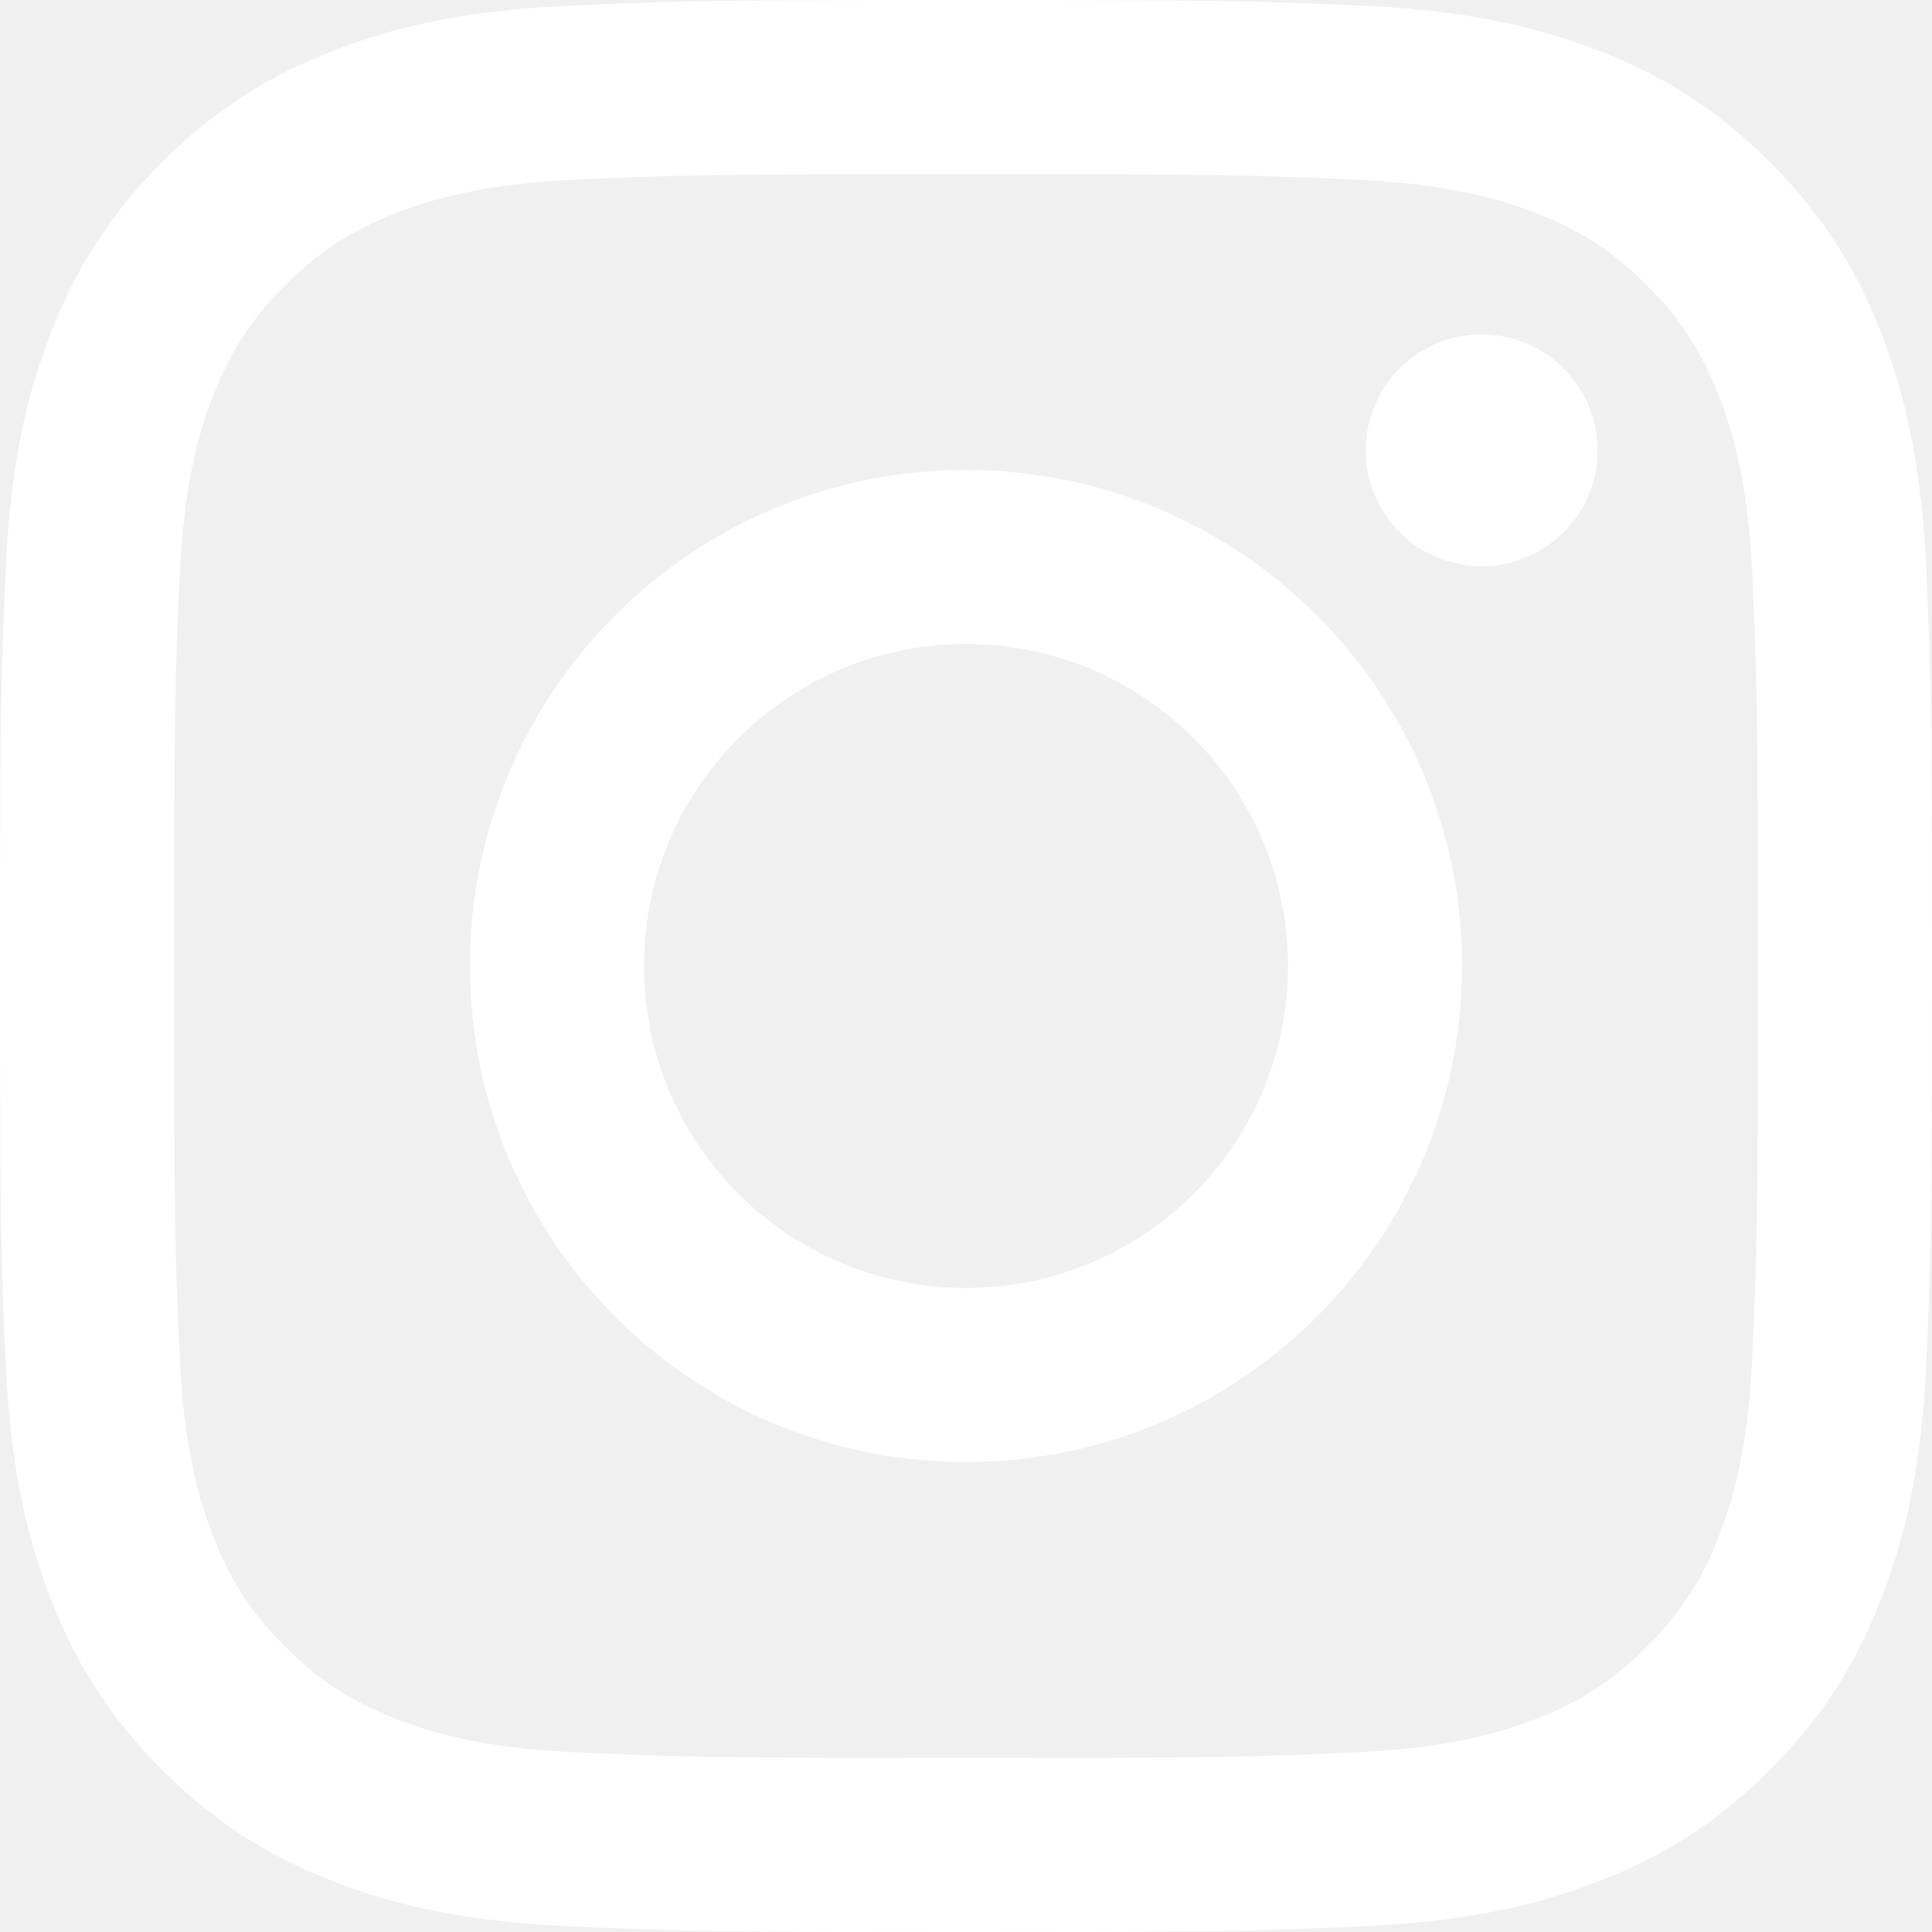
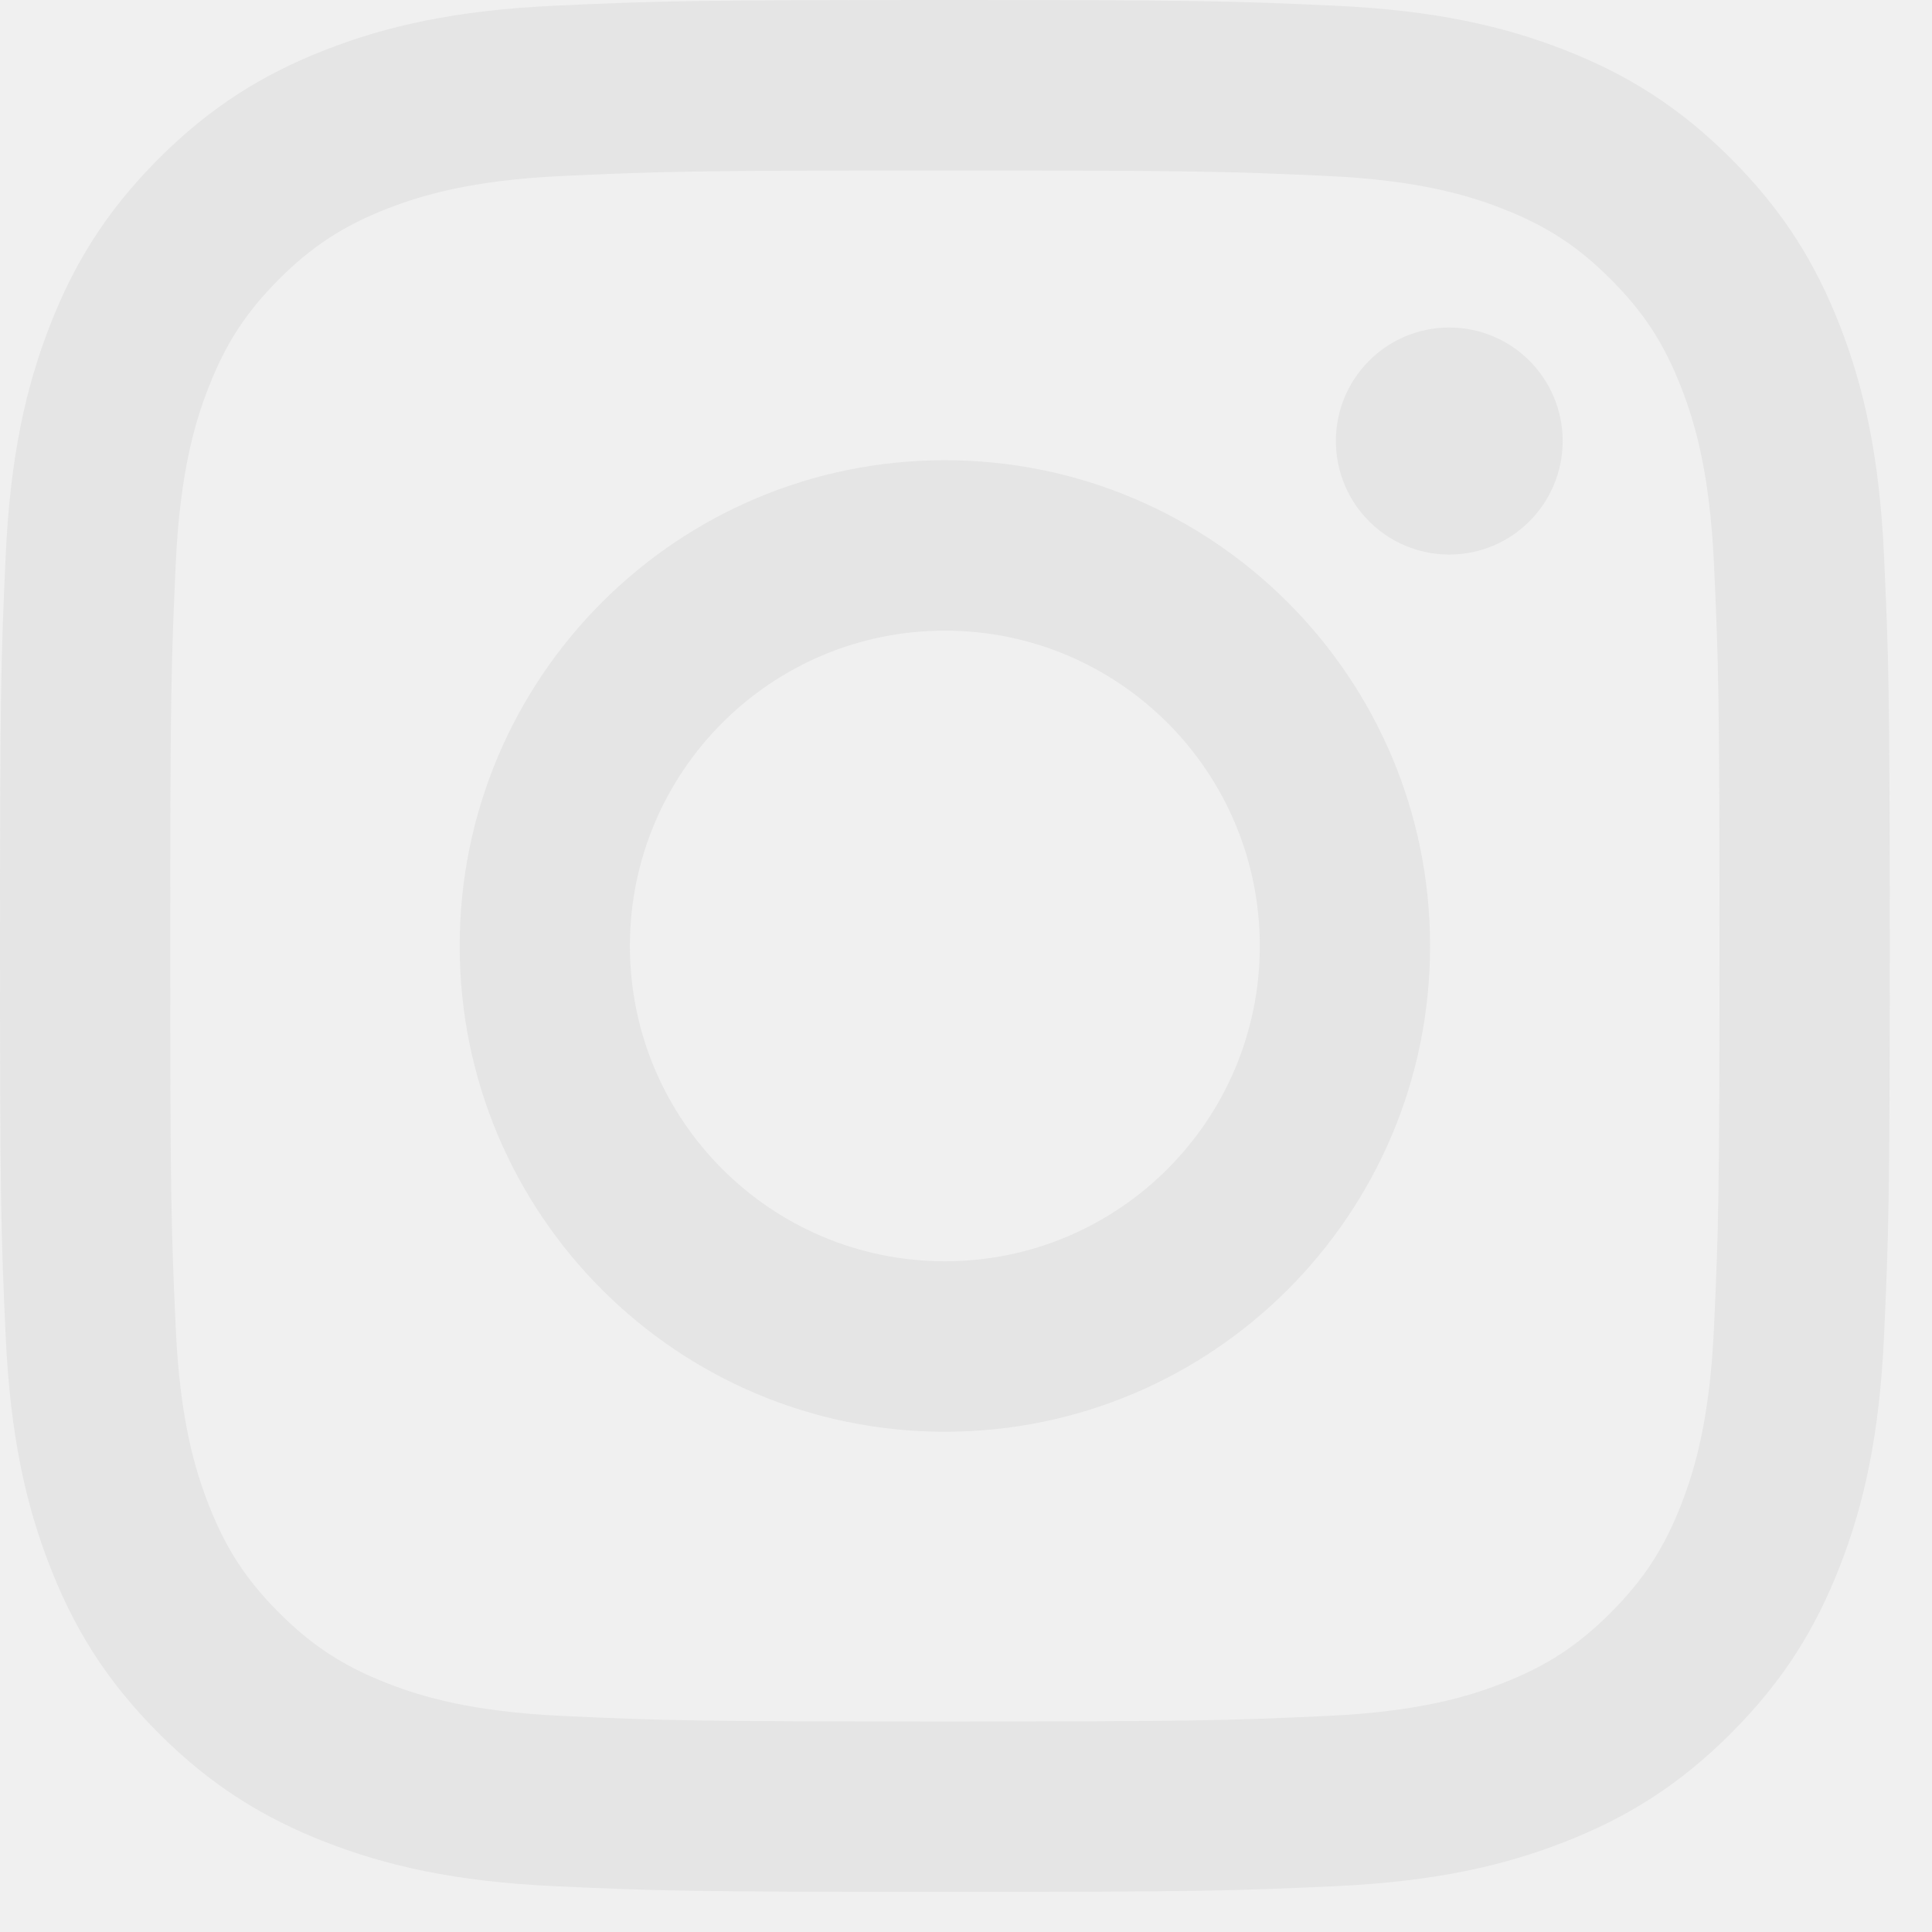
- <svg xmlns="http://www.w3.org/2000/svg" width="40" height="40" viewBox="0 0 40 40" fill="none">
-   <path d="M20 3.604C25.34 3.604 25.973 3.624 28.082 3.72C30.032 3.809 31.091 4.135 31.796 4.409C32.729 4.772 33.395 5.205 34.095 5.905C34.795 6.605 35.228 7.271 35.591 8.205C35.865 8.909 36.191 9.968 36.28 11.918C36.376 14.027 36.396 14.66 36.396 20C36.396 25.34 36.376 25.973 36.28 28.082C36.191 30.032 35.865 31.091 35.591 31.796C35.228 32.729 34.795 33.395 34.095 34.095C33.395 34.795 32.729 35.228 31.796 35.591C31.091 35.865 30.032 36.191 28.082 36.28C25.973 36.376 25.34 36.396 20 36.396C14.659 36.396 14.027 36.376 11.918 36.28C9.968 36.191 8.909 35.865 8.205 35.591C7.271 35.228 6.605 34.795 5.905 34.095C5.205 33.395 4.772 32.729 4.409 31.796C4.135 31.091 3.809 30.032 3.72 28.082C3.624 25.973 3.604 25.34 3.604 20C3.604 14.66 3.624 14.027 3.72 11.918C3.809 9.968 4.135 8.909 4.409 8.205C4.772 7.271 5.205 6.605 5.905 5.905C6.605 5.205 7.271 4.772 8.205 4.409C8.909 4.135 9.968 3.809 11.918 3.72C14.027 3.624 14.66 3.604 20 3.604ZM20 0C14.568 0 13.887 0.023 11.754 0.12C9.625 0.217 8.171 0.556 6.899 1.05C5.584 1.561 4.469 2.245 3.357 3.357C2.245 4.469 1.561 5.584 1.05 6.899C0.555 8.171 0.217 9.625 0.12 11.754C0.023 13.887 0 14.568 0 20C0 25.432 0.023 26.113 0.12 28.246C0.217 30.375 0.555 31.829 1.05 33.101C1.561 34.416 2.245 35.531 3.357 36.643C4.469 37.755 5.584 38.439 6.899 38.95C8.171 39.444 9.625 39.782 11.754 39.88C13.887 39.977 14.568 40 20 40C25.432 40 26.113 39.977 28.246 39.88C30.375 39.782 31.829 39.444 33.101 38.95C34.416 38.439 35.531 37.755 36.643 36.643C37.755 35.531 38.439 34.416 38.95 33.101C39.444 31.829 39.782 30.375 39.88 28.246C39.977 26.113 40 25.432 40 20C40 14.568 39.977 13.887 39.88 11.754C39.782 9.625 39.444 8.171 38.95 6.899C38.439 5.584 37.755 4.469 36.643 3.357C35.531 2.245 34.416 1.561 33.101 1.05C31.829 0.556 30.375 0.217 28.246 0.12C26.113 0.023 25.432 0 20 0ZM20 9.73C14.328 9.73 9.73 14.328 9.73 20C9.73 25.672 14.328 30.27 20 30.27C25.672 30.27 30.27 25.672 30.27 20C30.27 14.328 25.672 9.73 20 9.73ZM20 26.667C16.318 26.667 13.333 23.682 13.333 20C13.333 16.318 16.318 13.333 20 13.333C23.682 13.333 26.667 16.318 26.667 20C26.667 23.682 23.682 26.667 20 26.667ZM33.076 9.324C33.076 10.649 32.002 11.724 30.676 11.724C29.351 11.724 28.276 10.649 28.276 9.324C28.276 7.998 29.351 6.924 30.676 6.924C32.002 6.924 33.076 7.998 33.076 9.324Z" fill="white" />
+ <svg xmlns="http://www.w3.org/2000/svg" width="29" height="29" viewBox="0 0 29 29" fill="none">
+   <path d="M14.183 2.559C17.97 2.559 18.418 2.573 19.914 2.641C21.297 2.704 22.048 2.936 22.547 3.13C23.209 3.388 23.682 3.695 24.178 4.192C24.675 4.689 24.982 5.162 25.239 5.825C25.433 6.325 25.664 7.077 25.727 8.462C25.796 9.959 25.81 10.408 25.81 14.199C25.81 17.991 25.796 18.44 25.727 19.937C25.664 21.321 25.433 22.073 25.239 22.573C24.982 23.236 24.674 23.709 24.178 24.206C23.682 24.703 23.209 25.011 22.547 25.268C22.048 25.463 21.297 25.694 19.914 25.757C18.419 25.826 17.97 25.84 14.183 25.84C10.396 25.84 9.947 25.826 8.452 25.757C7.069 25.694 6.318 25.463 5.818 25.268C5.156 25.011 4.684 24.703 4.187 24.206C3.691 23.709 3.384 23.236 3.127 22.573C2.932 22.073 2.701 21.321 2.638 19.937C2.57 18.44 2.555 17.991 2.555 14.199C2.555 10.408 2.57 9.959 2.638 8.462C2.701 7.077 2.932 6.325 3.127 5.825C3.384 5.162 3.691 4.689 4.187 4.192C4.684 3.695 5.156 3.388 5.818 3.13C6.318 2.936 7.069 2.704 8.452 2.641C9.947 2.573 10.396 2.559 14.183 2.559ZM14.183 0C10.331 0 9.848 0.016 8.335 0.085C6.826 0.154 5.795 0.394 4.893 0.745C3.96 1.108 3.169 1.594 2.38 2.383C1.592 3.173 1.107 3.964 0.745 4.898C0.394 5.801 0.154 6.834 0.085 8.345C0.016 9.859 0 10.343 0 14.199C0 18.055 0.016 18.539 0.085 20.053C0.154 21.565 0.394 22.597 0.745 23.5C1.107 24.434 1.592 25.226 2.38 26.015C3.169 26.805 3.96 27.29 4.893 27.653C5.795 28.004 6.826 28.244 8.335 28.313C9.848 28.382 10.331 28.398 14.183 28.398C18.035 28.398 18.518 28.382 20.03 28.313C21.54 28.244 22.571 28.004 23.473 27.653C24.406 27.29 25.197 26.805 25.985 26.015C26.774 25.226 27.259 24.434 27.621 23.5C27.972 22.597 28.211 21.565 28.28 20.054C28.349 18.539 28.366 18.055 28.366 14.199C28.366 10.343 28.349 9.859 28.28 8.345C28.211 6.834 27.972 5.801 27.621 4.898C27.259 3.964 26.774 3.173 25.985 2.383C25.197 1.594 24.406 1.108 23.473 0.745C22.571 0.394 21.54 0.154 20.03 0.085C18.518 0.016 18.035 0 14.183 0ZM14.183 6.908C10.16 6.908 6.9 10.172 6.9 14.199C6.9 18.226 10.16 21.491 14.183 21.491C18.205 21.491 21.466 18.226 21.466 14.199C21.466 10.172 18.205 6.908 14.183 6.908ZM14.183 18.932C11.572 18.932 9.455 16.813 9.455 14.199C9.455 11.585 11.572 9.466 14.183 9.466C16.794 9.466 18.91 11.585 18.91 14.199C18.91 16.813 16.794 18.932 14.183 18.932ZM23.456 6.62C23.456 7.561 22.694 8.324 21.754 8.324C20.814 8.324 20.052 7.561 20.052 6.62C20.052 5.679 20.814 4.916 21.754 4.916C22.694 4.916 23.456 5.679 23.456 6.62Z" fill="#E5E5E5" />
</svg>
